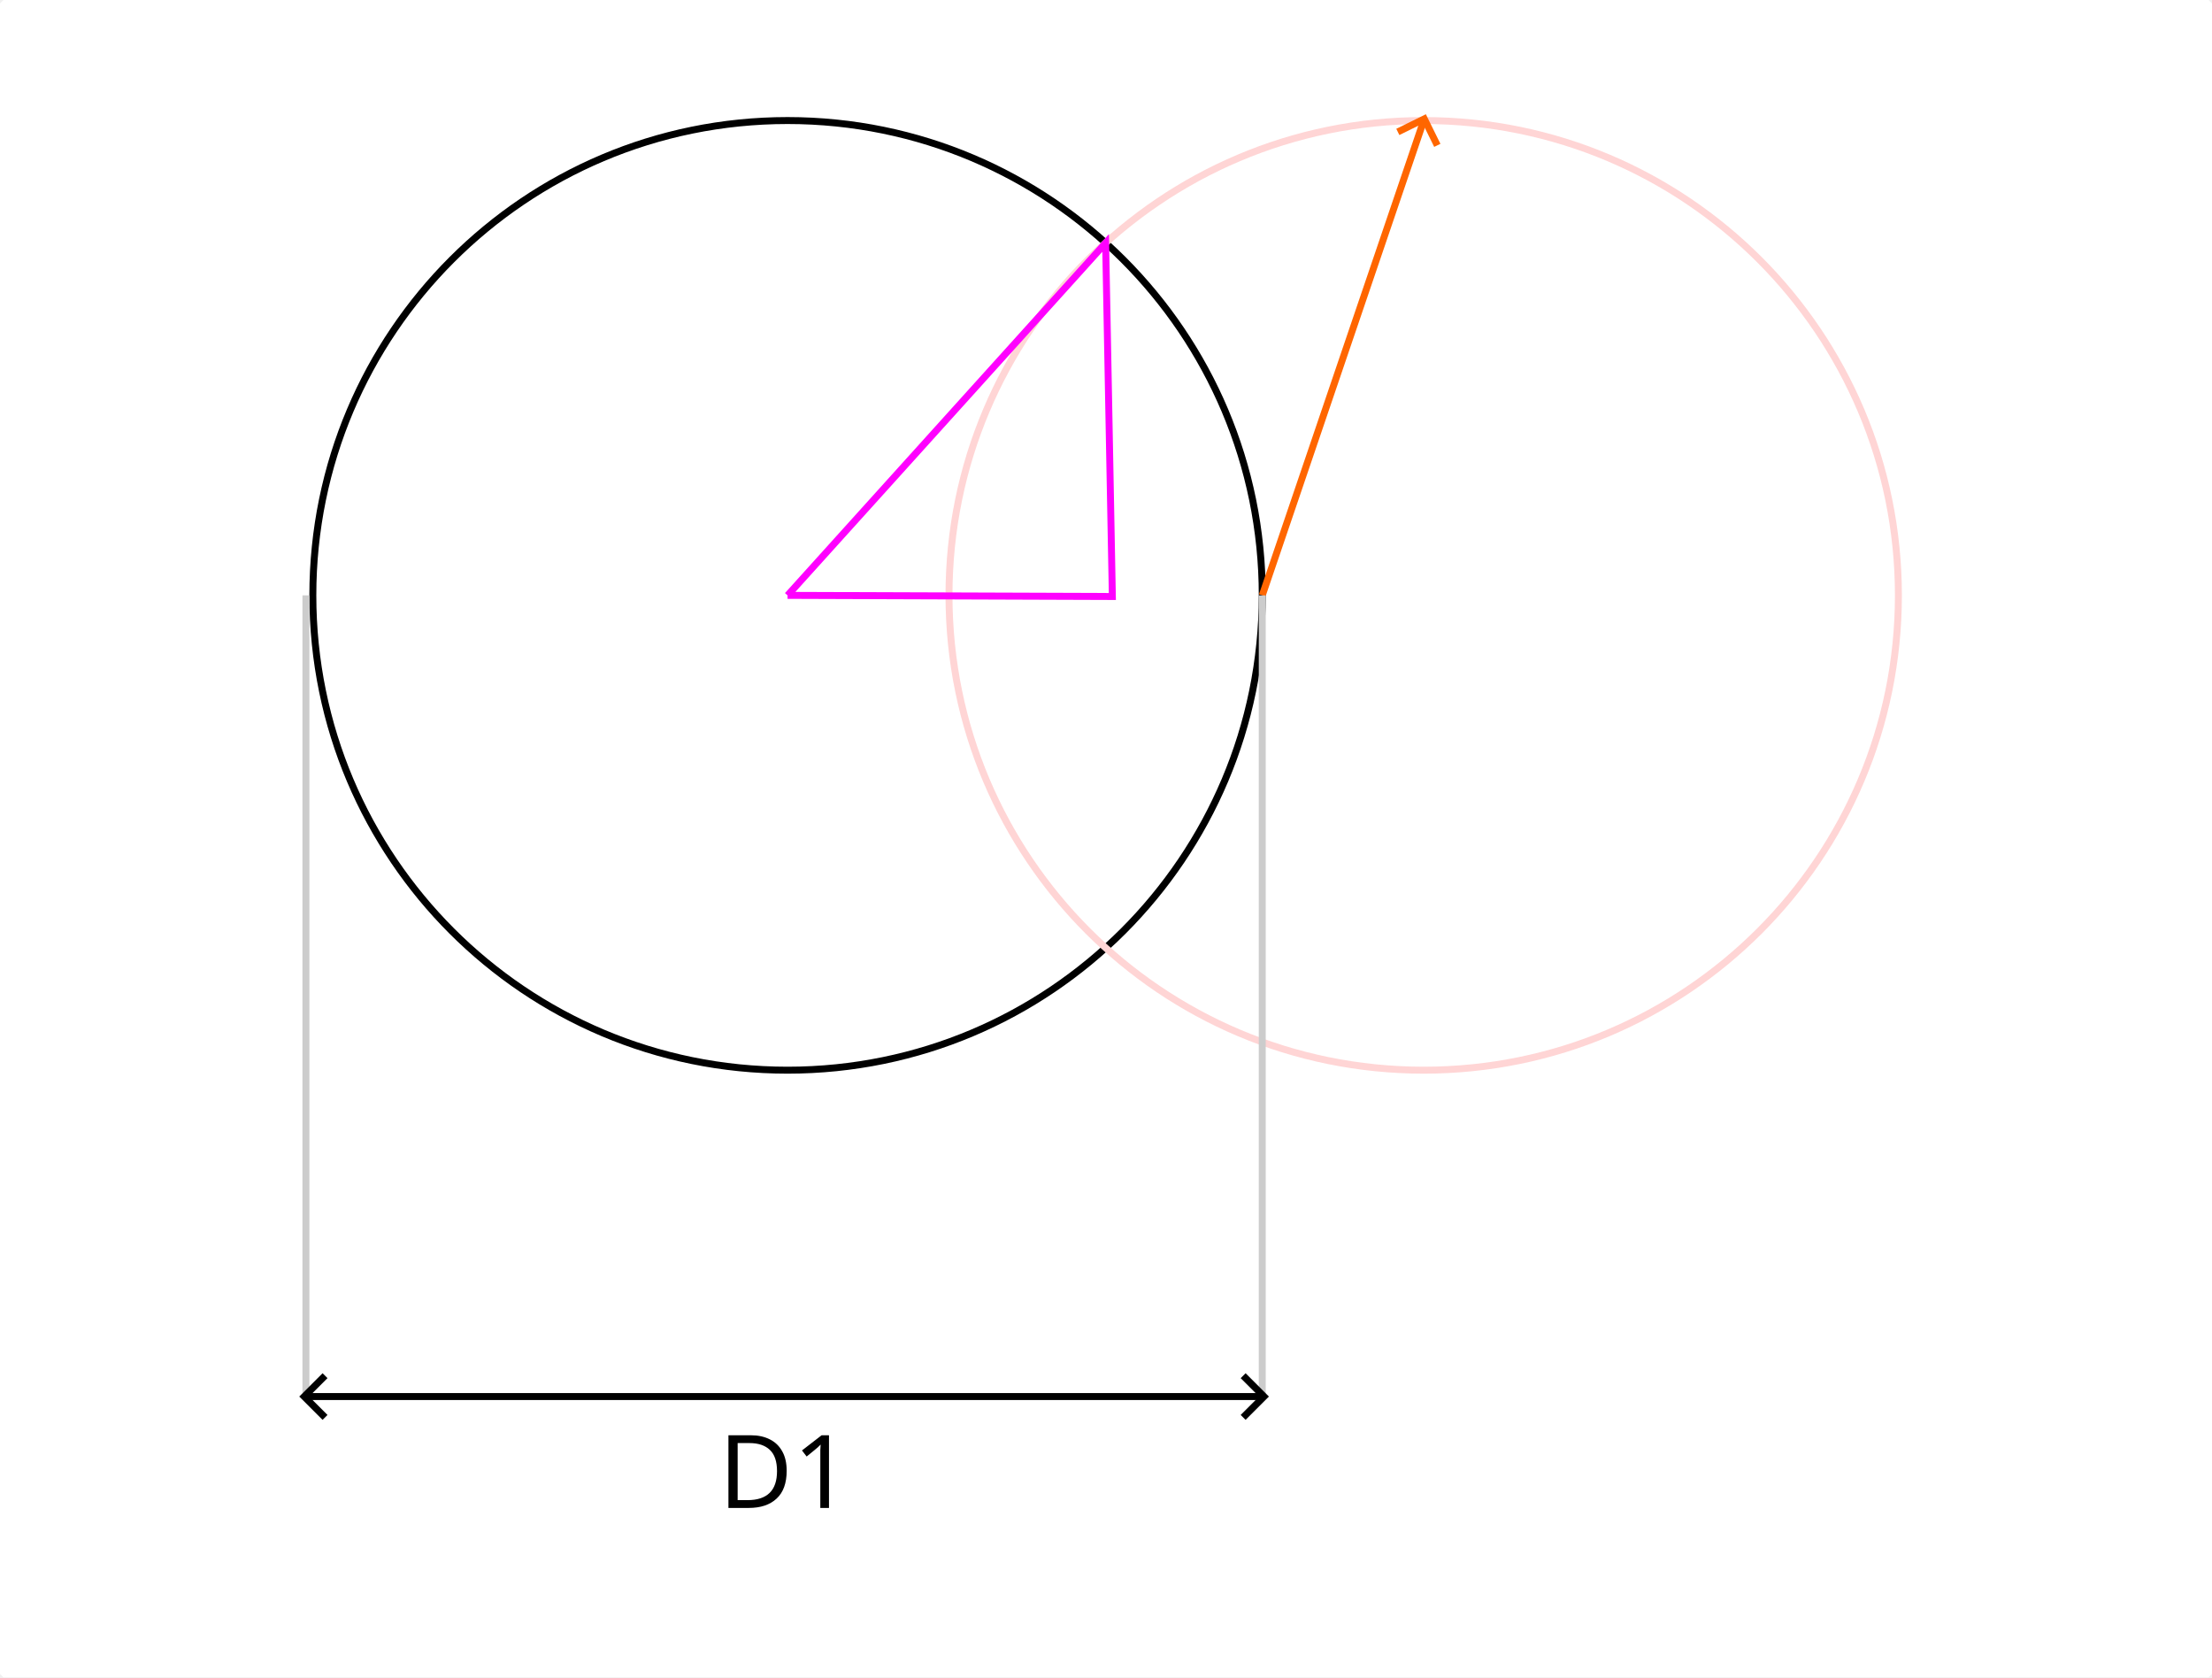
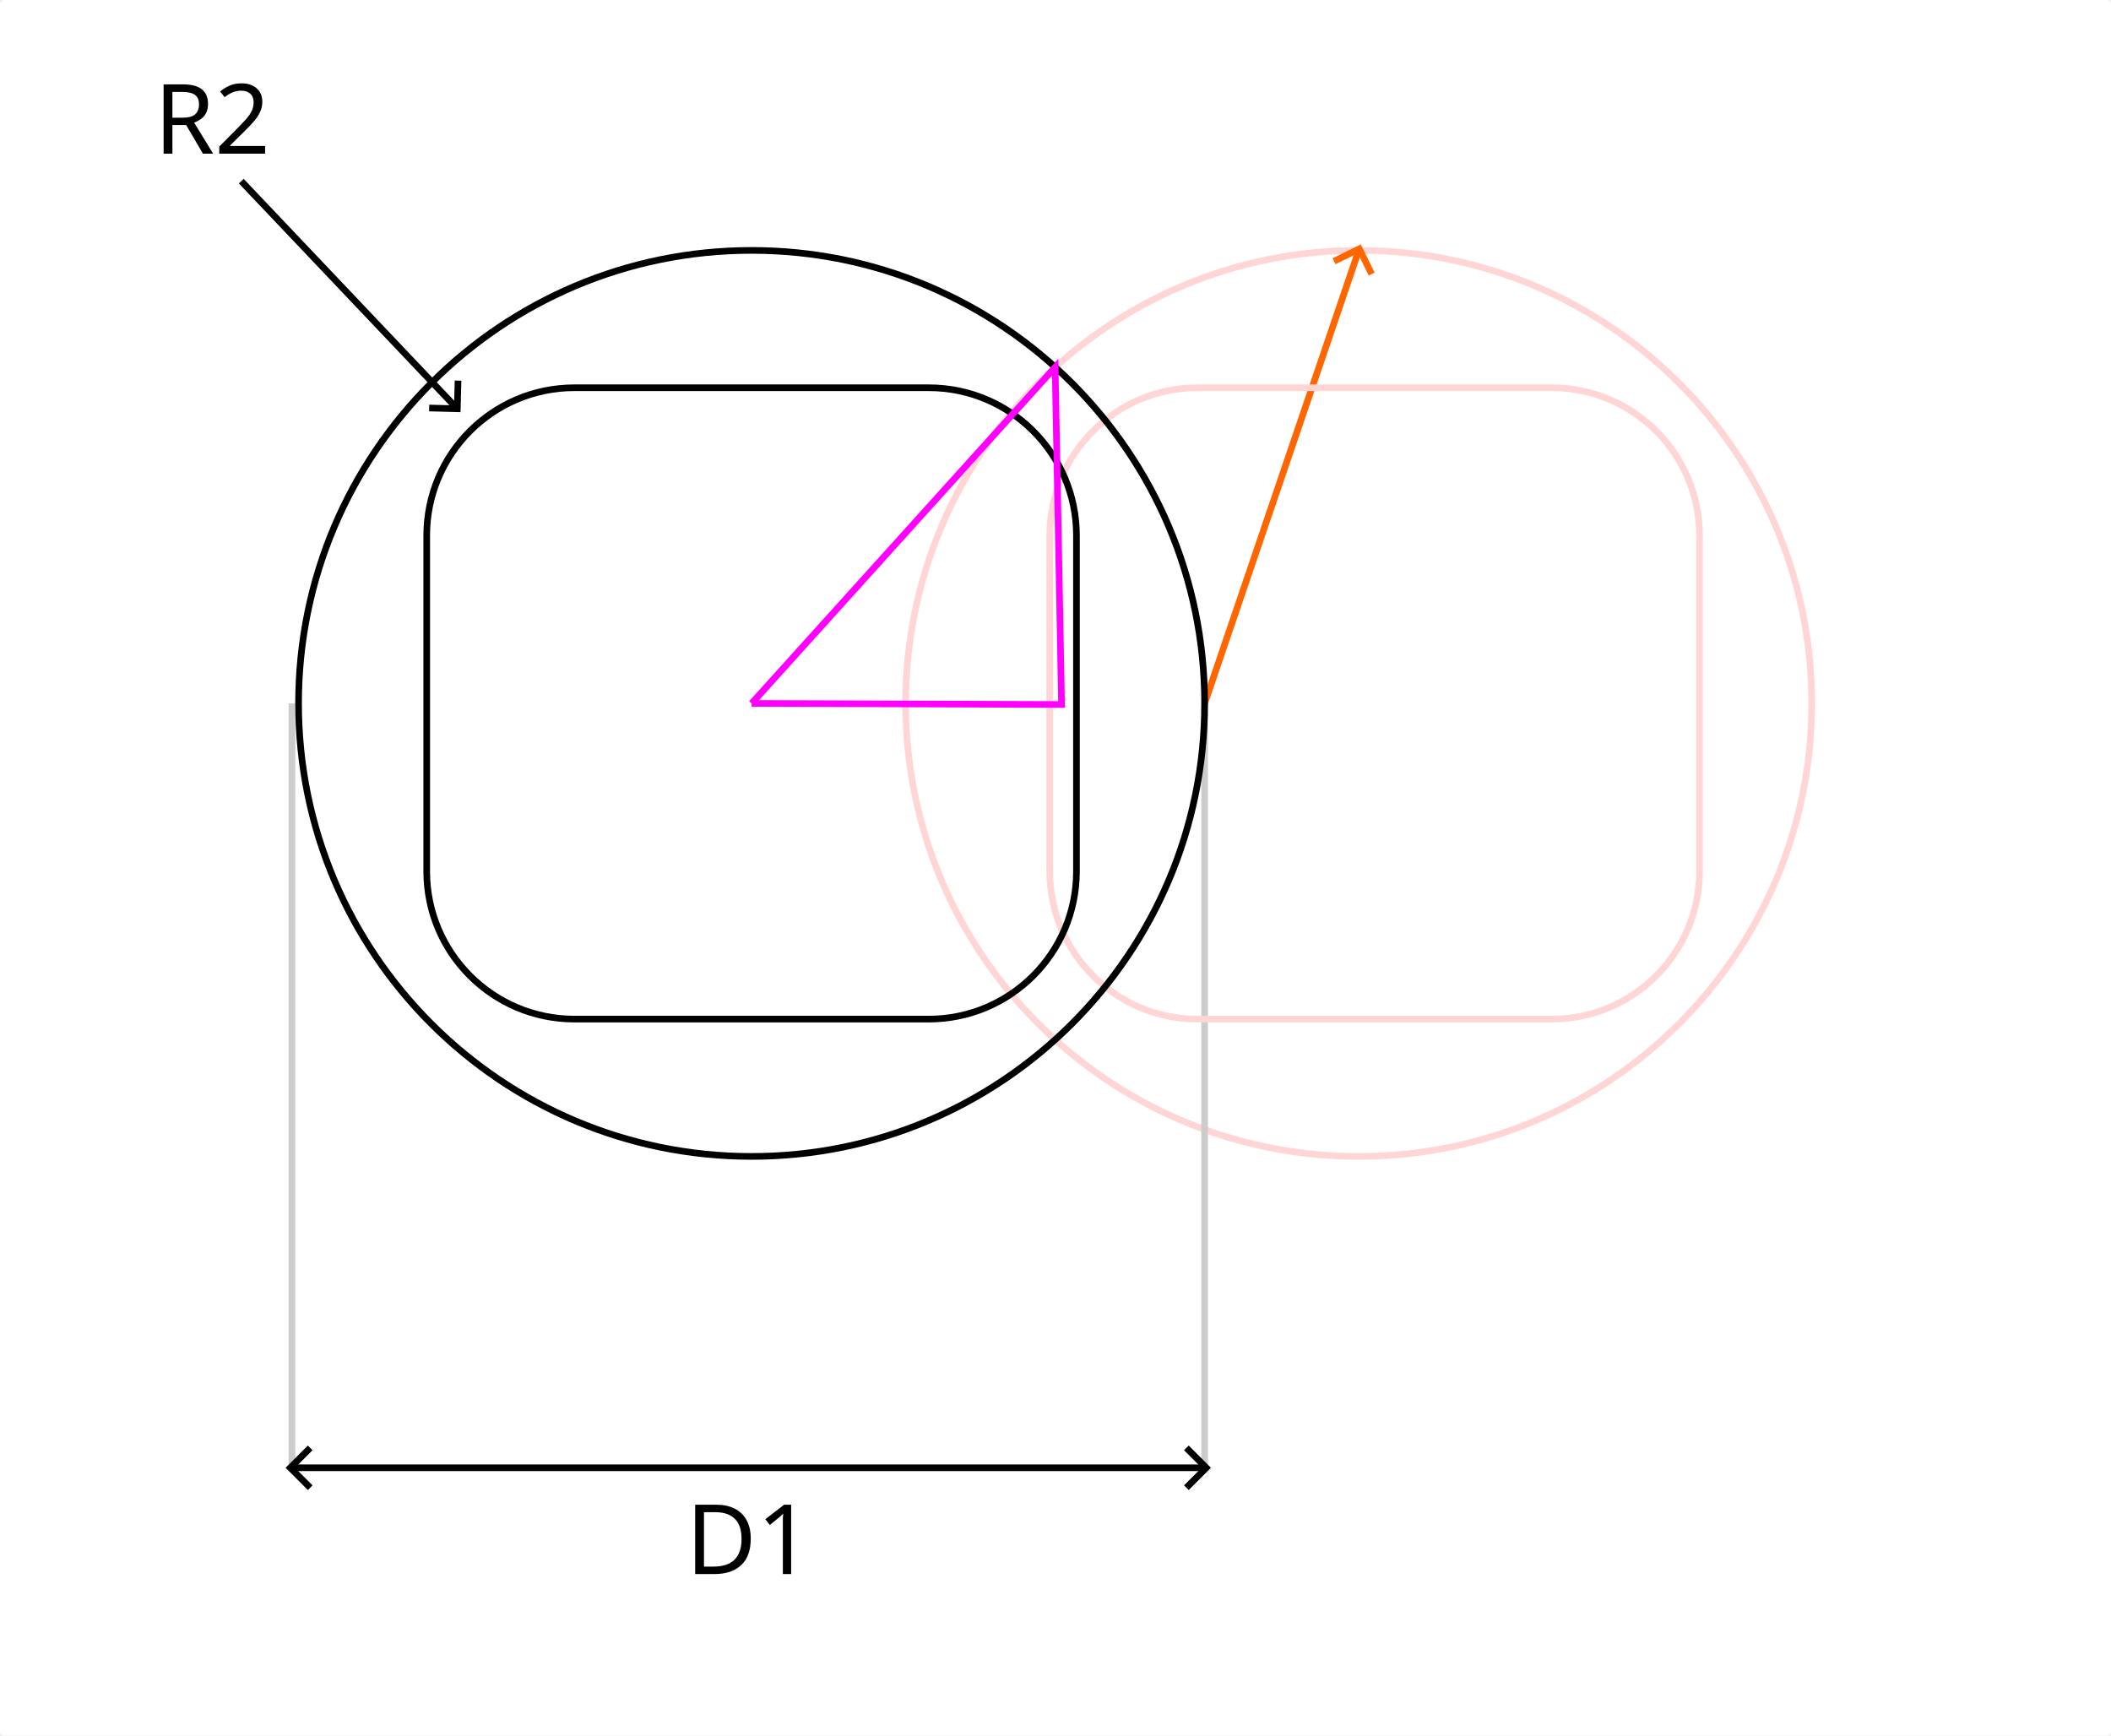
- <svg xmlns="http://www.w3.org/2000/svg" width="318.731" height="241.635" viewBox="0 0 84.331 63.933" version="1.1" id="svg1">
+ <svg xmlns="http://www.w3.org/2000/svg" width="318.731" height="262.079" viewBox="0 0 84.331 69.342" version="1.1" id="svg1">
  <defs id="defs1">
+     <rect x="356.604" y="374.494" width="55.719" height="51.876" id="rect3" />
    <rect x="183.735" y="350.385" width="56.934" height="41.896" id="rect7" />
    <marker style="overflow:visible" id="marker7" refX="0" refY="0" orient="auto-start-reverse" markerWidth="1" markerHeight="1" viewBox="0 0 1 1" preserveAspectRatio="xMidYMid">
      <path style="fill:none;stroke:context-stroke;stroke-width:1;stroke-linecap:butt" d="M 3,-3 0,0 3,3" transform="rotate(180,0.125,0)" id="path7" />
    </marker>
    <marker style="overflow:visible" id="ArrowWide" refX="0" refY="0" orient="auto-start-reverse" markerWidth="1" markerHeight="1" viewBox="0 0 1 1" preserveAspectRatio="xMidYMid">
      <path style="fill:none;stroke:context-stroke;stroke-width:1;stroke-linecap:butt" d="M 3,-3 0,0 3,3" transform="rotate(180,0.125,0)" id="path3" />
    </marker>
  </defs>
-   <g id="layer1" transform="translate(-15.3013,-26.66263)">
-     <rect style="fill:#ffffff;stroke:#ffffff;stroke-width:0.265;stroke-linejoin:bevel" id="rect8" width="84.066" height="63.668" x="15.434" y="26.795" />
-     <circle style="fill:none;stroke:#000000;stroke-width:0.265;stroke-linejoin:bevel" id="path1" cx="45.326" cy="49.355" r="18.098" />
+   <g id="layer1" transform="translate(-15.3013,-21.25345)">
+     <rect style="fill:#ffffff;stroke:#ffffff;stroke-width:0.265;stroke-linejoin:bevel" id="rect8" width="84.066" height="69.077" x="15.434" y="21.386" />
    <circle style="fill:none;stroke:#ffd5d5;stroke-width:0.265;stroke-linejoin:bevel" id="path1-5" cx="69.579" cy="49.355" r="18.098" />
    <path style="fill:none;stroke:#ff6600;stroke-width:0.265px;stroke-linecap:butt;stroke-linejoin:miter;stroke-opacity:1;marker-end:url(#ArrowWide)" d="m 63.424,49.355 6.156,-18.098" id="path2" />
-     <path style="fill:none;stroke:#ff00ff;stroke-width:0.265px;stroke-linecap:butt;stroke-linejoin:miter;stroke-opacity:1" d="m 45.326,49.355 12.383,0.043 -0.256,-13.476 -12.127,13.434" id="path4" />
    <path style="fill:none;stroke:#cccccc;stroke-width:0.265px;stroke-linecap:butt;stroke-linejoin:miter;stroke-opacity:1" d="M 63.424,49.355 V 79.892" id="path5" />
    <path style="fill:none;stroke:#cccccc;stroke-width:0.265px;stroke-linecap:butt;stroke-linejoin:miter;stroke-opacity:1" d="M 26.964,49.355 V 79.892" id="path5-2" />
    <path style="fill:none;stroke:#000000;stroke-width:0.265px;stroke-linecap:butt;stroke-linejoin:miter;stroke-opacity:1;marker-start:url(#ArrowWide);marker-end:url(#marker7)" d="m 26.964,79.892 36.46,-2e-6" id="path6" />
    <text xml:space="preserve" transform="matrix(0.2645833,0,0,0.2645833,-5.916695,-12.00235)" id="text7" style="font-size:14.667px;line-height:1.25;font-family:sans-serif;white-space:pre;shape-inside:url(#rect7)">
      <tspan x="183.734" y="363.361" id="tspan1">D1</tspan>
    </text>
+     <rect style="fill:none;stroke:#ffd5d5;stroke-width:0.265;stroke-linejoin:bevel" id="rect2-5" width="25.956" height="25.223" x="57.237" y="36.744" ry="5.903" rx="5.903" />
+     <circle style="fill:none;stroke:#000000;stroke-width:0.265;stroke-linejoin:bevel" id="path1" cx="45.326" cy="49.355" r="18.098" />
+     <rect style="fill:none;stroke:#000000;stroke-width:0.265;stroke-linejoin:bevel" id="rect2" width="25.956" height="25.223" x="32.348" y="36.744" ry="5.903" rx="5.903" />
+     <path style="fill:none;stroke:#ff00ff;stroke-width:0.265px;stroke-linecap:butt;stroke-linejoin:miter;stroke-opacity:1" d="m 45.326,49.355 12.383,0.043 -0.256,-13.476 -12.127,13.434" id="path4" />
+     <text xml:space="preserve" transform="matrix(0.2645833,0,0,0.2645833,-72.89063,-75.125)" id="text2" style="font-size:14.667px;line-height:1.25;font-family:sans-serif;white-space:pre;shape-inside:url(#rect3)">
+       <tspan x="356.604" y="387.471" id="tspan2">R2</tspan>
+     </text>
+     <path style="fill:none;stroke:#000000;stroke-width:0.265px;stroke-linecap:butt;stroke-linejoin:miter;stroke-opacity:1;marker-end:url(#marker7)" d="m 24.94,28.49 8.584,9.045" id="path8" />
  </g>
</svg>
